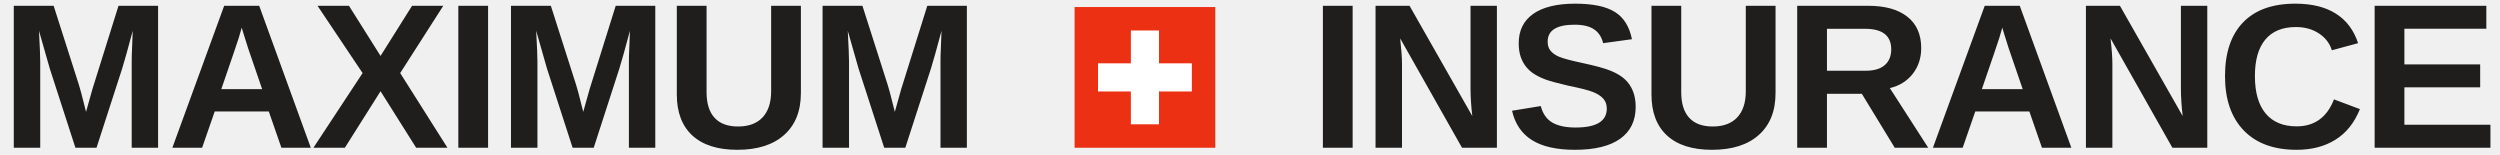
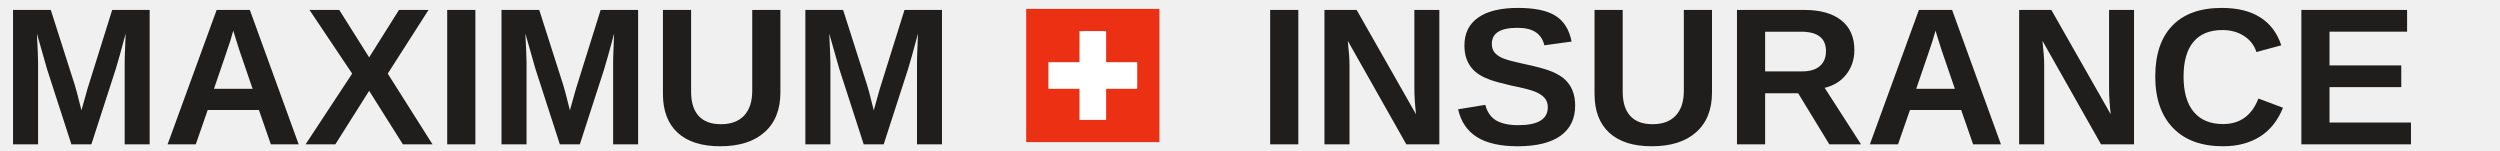
- <svg xmlns="http://www.w3.org/2000/svg" viewBox="0 0 533 33" role="img" aria-label="Maximum Insurance">
-   <g font-family="Archivo, 'Helvetica Neue', Arial, sans-serif" font-weight="800" font-size="44" letter-spacing="-1" fill="#201e1d">
-     <text x="0" y="31.5">MAXIMUM</text>
-     <g transform="translate(229.1, 1.5)">
+ <svg xmlns="http://www.w3.org/2000/svg" viewBox="0 0 563 34" role="img" aria-label="Maximum Insurance">
+   <g font-family="Archivo, 'Helvetica Neue', Arial, sans-serif" font-weight="800" font-size="44" fill="#201e1d">
+     <text x="0" y="32.5" textLength="209.1" lengthAdjust="spacingAndGlyphs">MAXIMUM</text>
+     <g transform="translate(231.1, 2.0)">
      <rect width="30" height="30" fill="#ec3013" />
      <rect x="12" y="5" width="6" height="20" fill="#ffffff" />
      <rect x="5" y="12" width="20" height="6" fill="#ffffff" />
    </g>
-     <text x="279.1" y="31.5">INSURANCE</text>
+     <text x="283.1" y="32.5" textLength="253.5" lengthAdjust="spacingAndGlyphs">INSURANCE</text>
  </g>
</svg>
